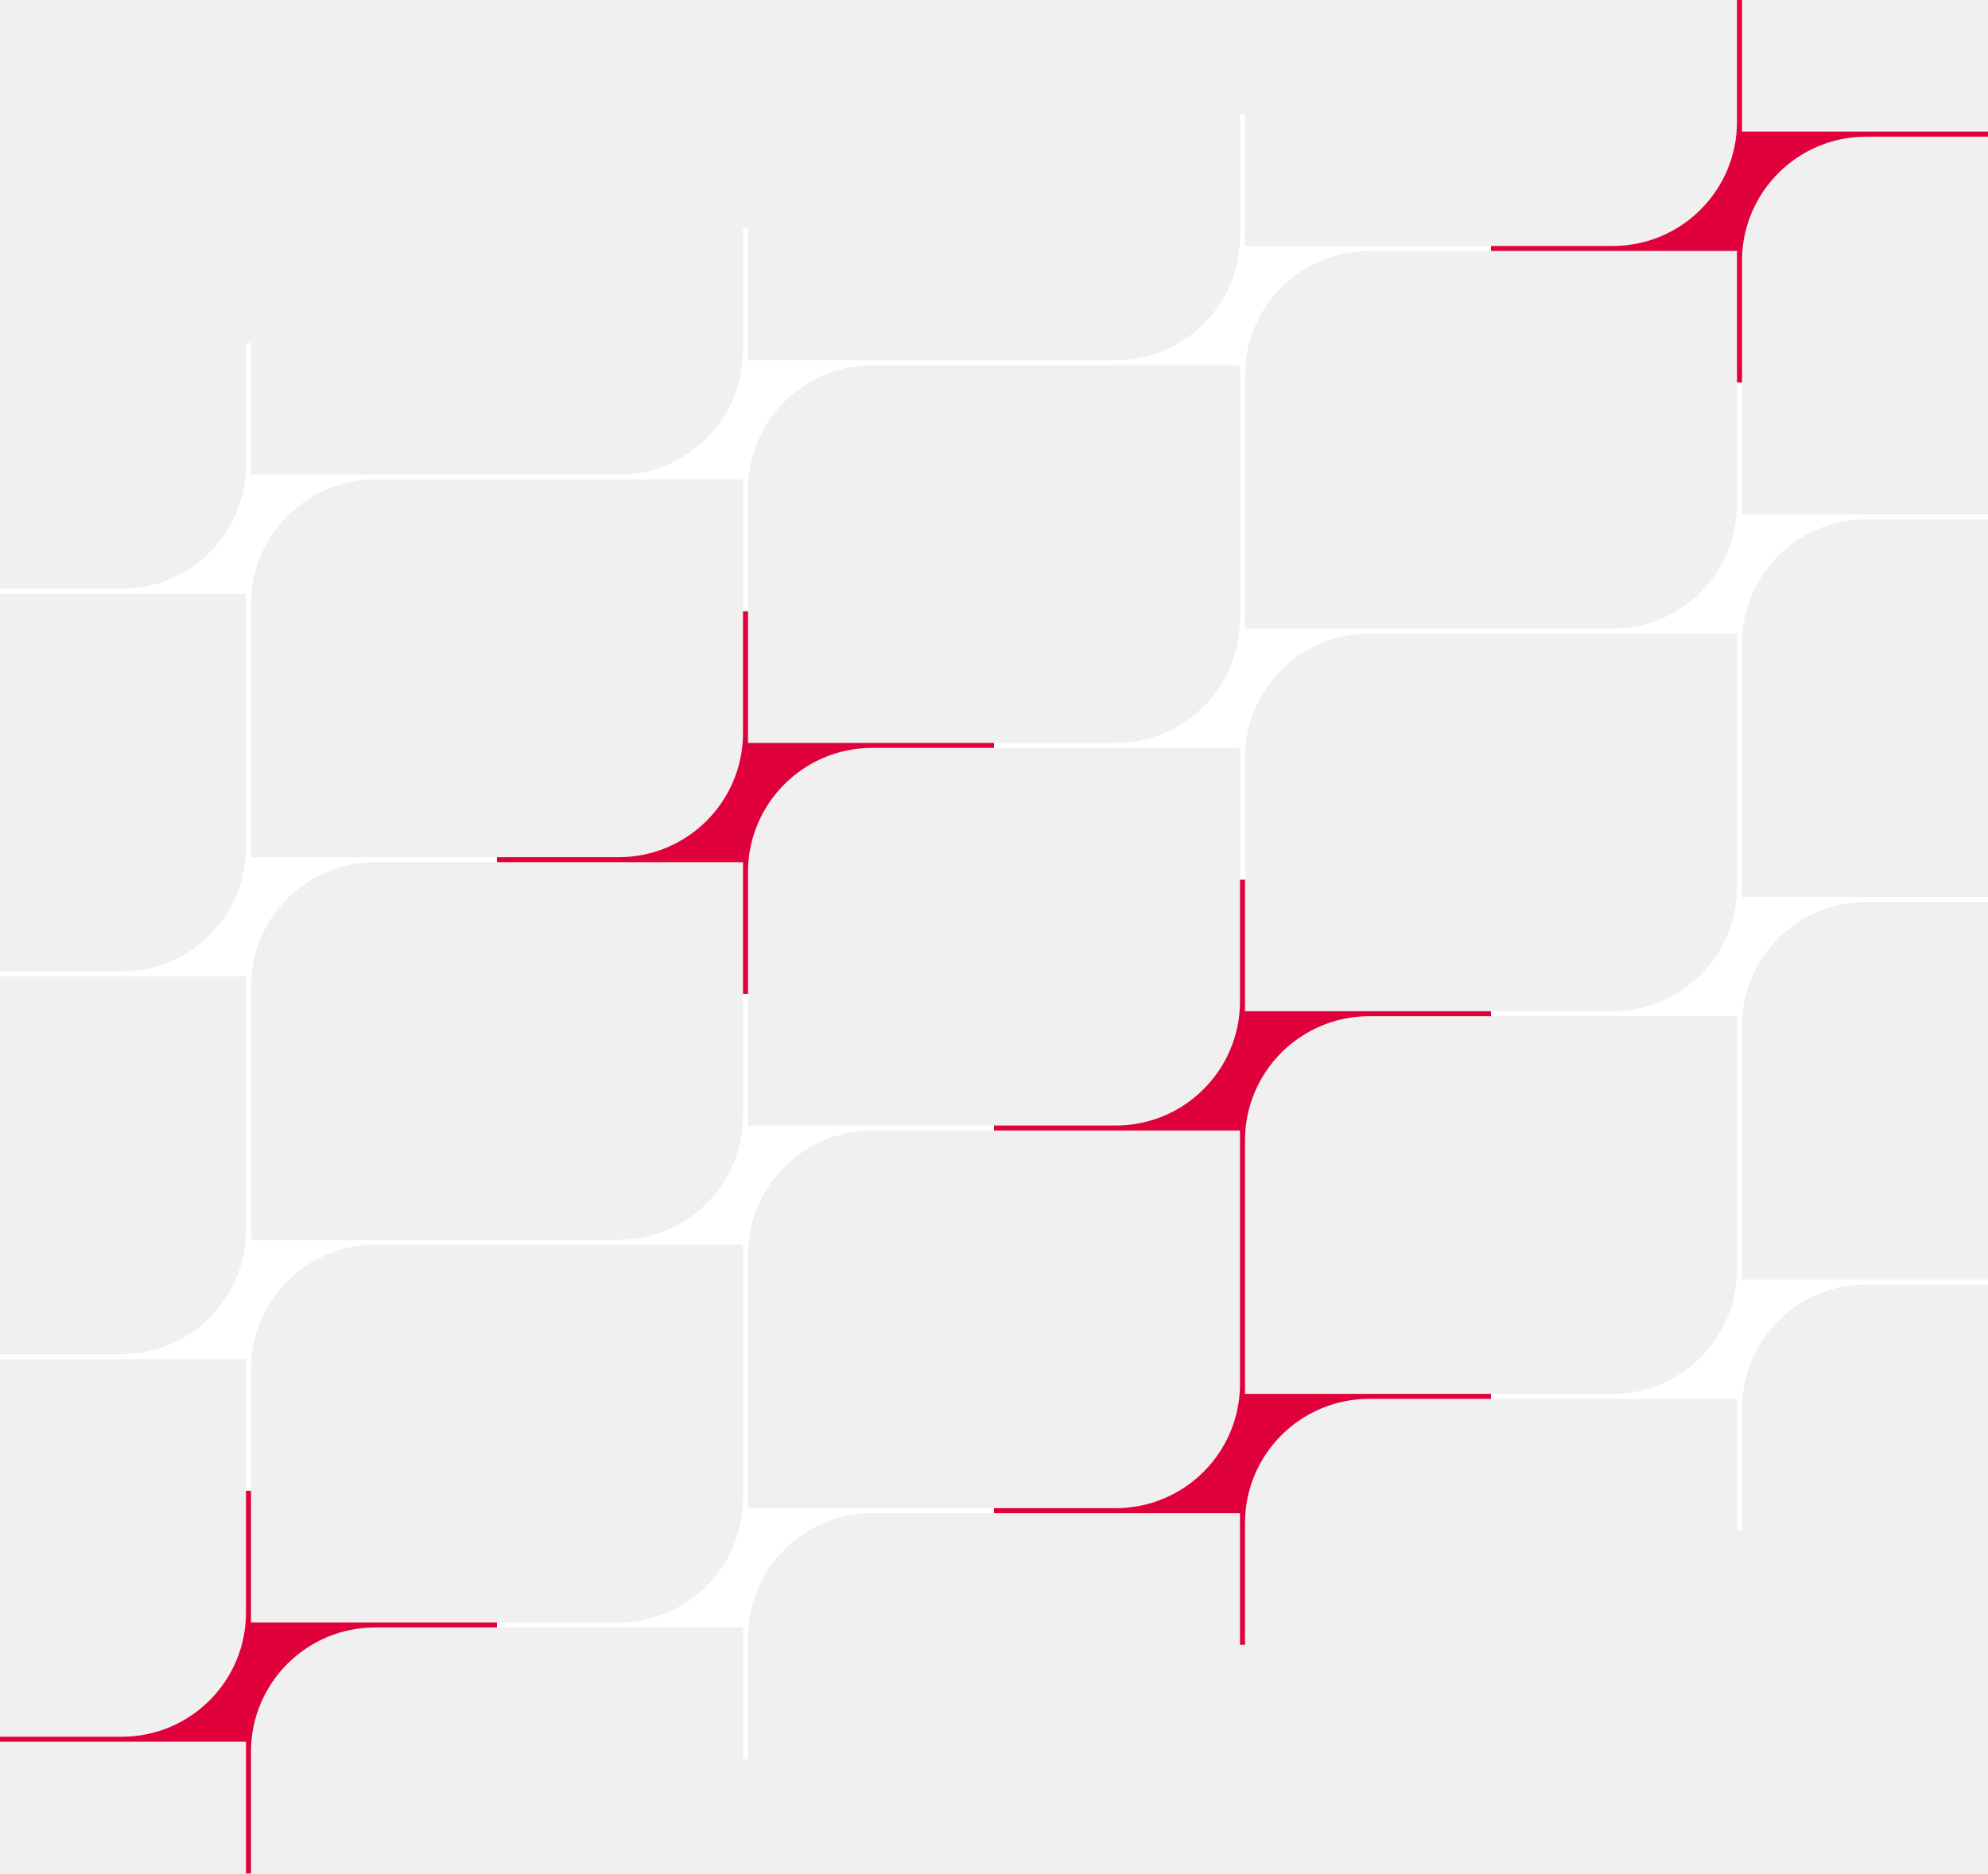
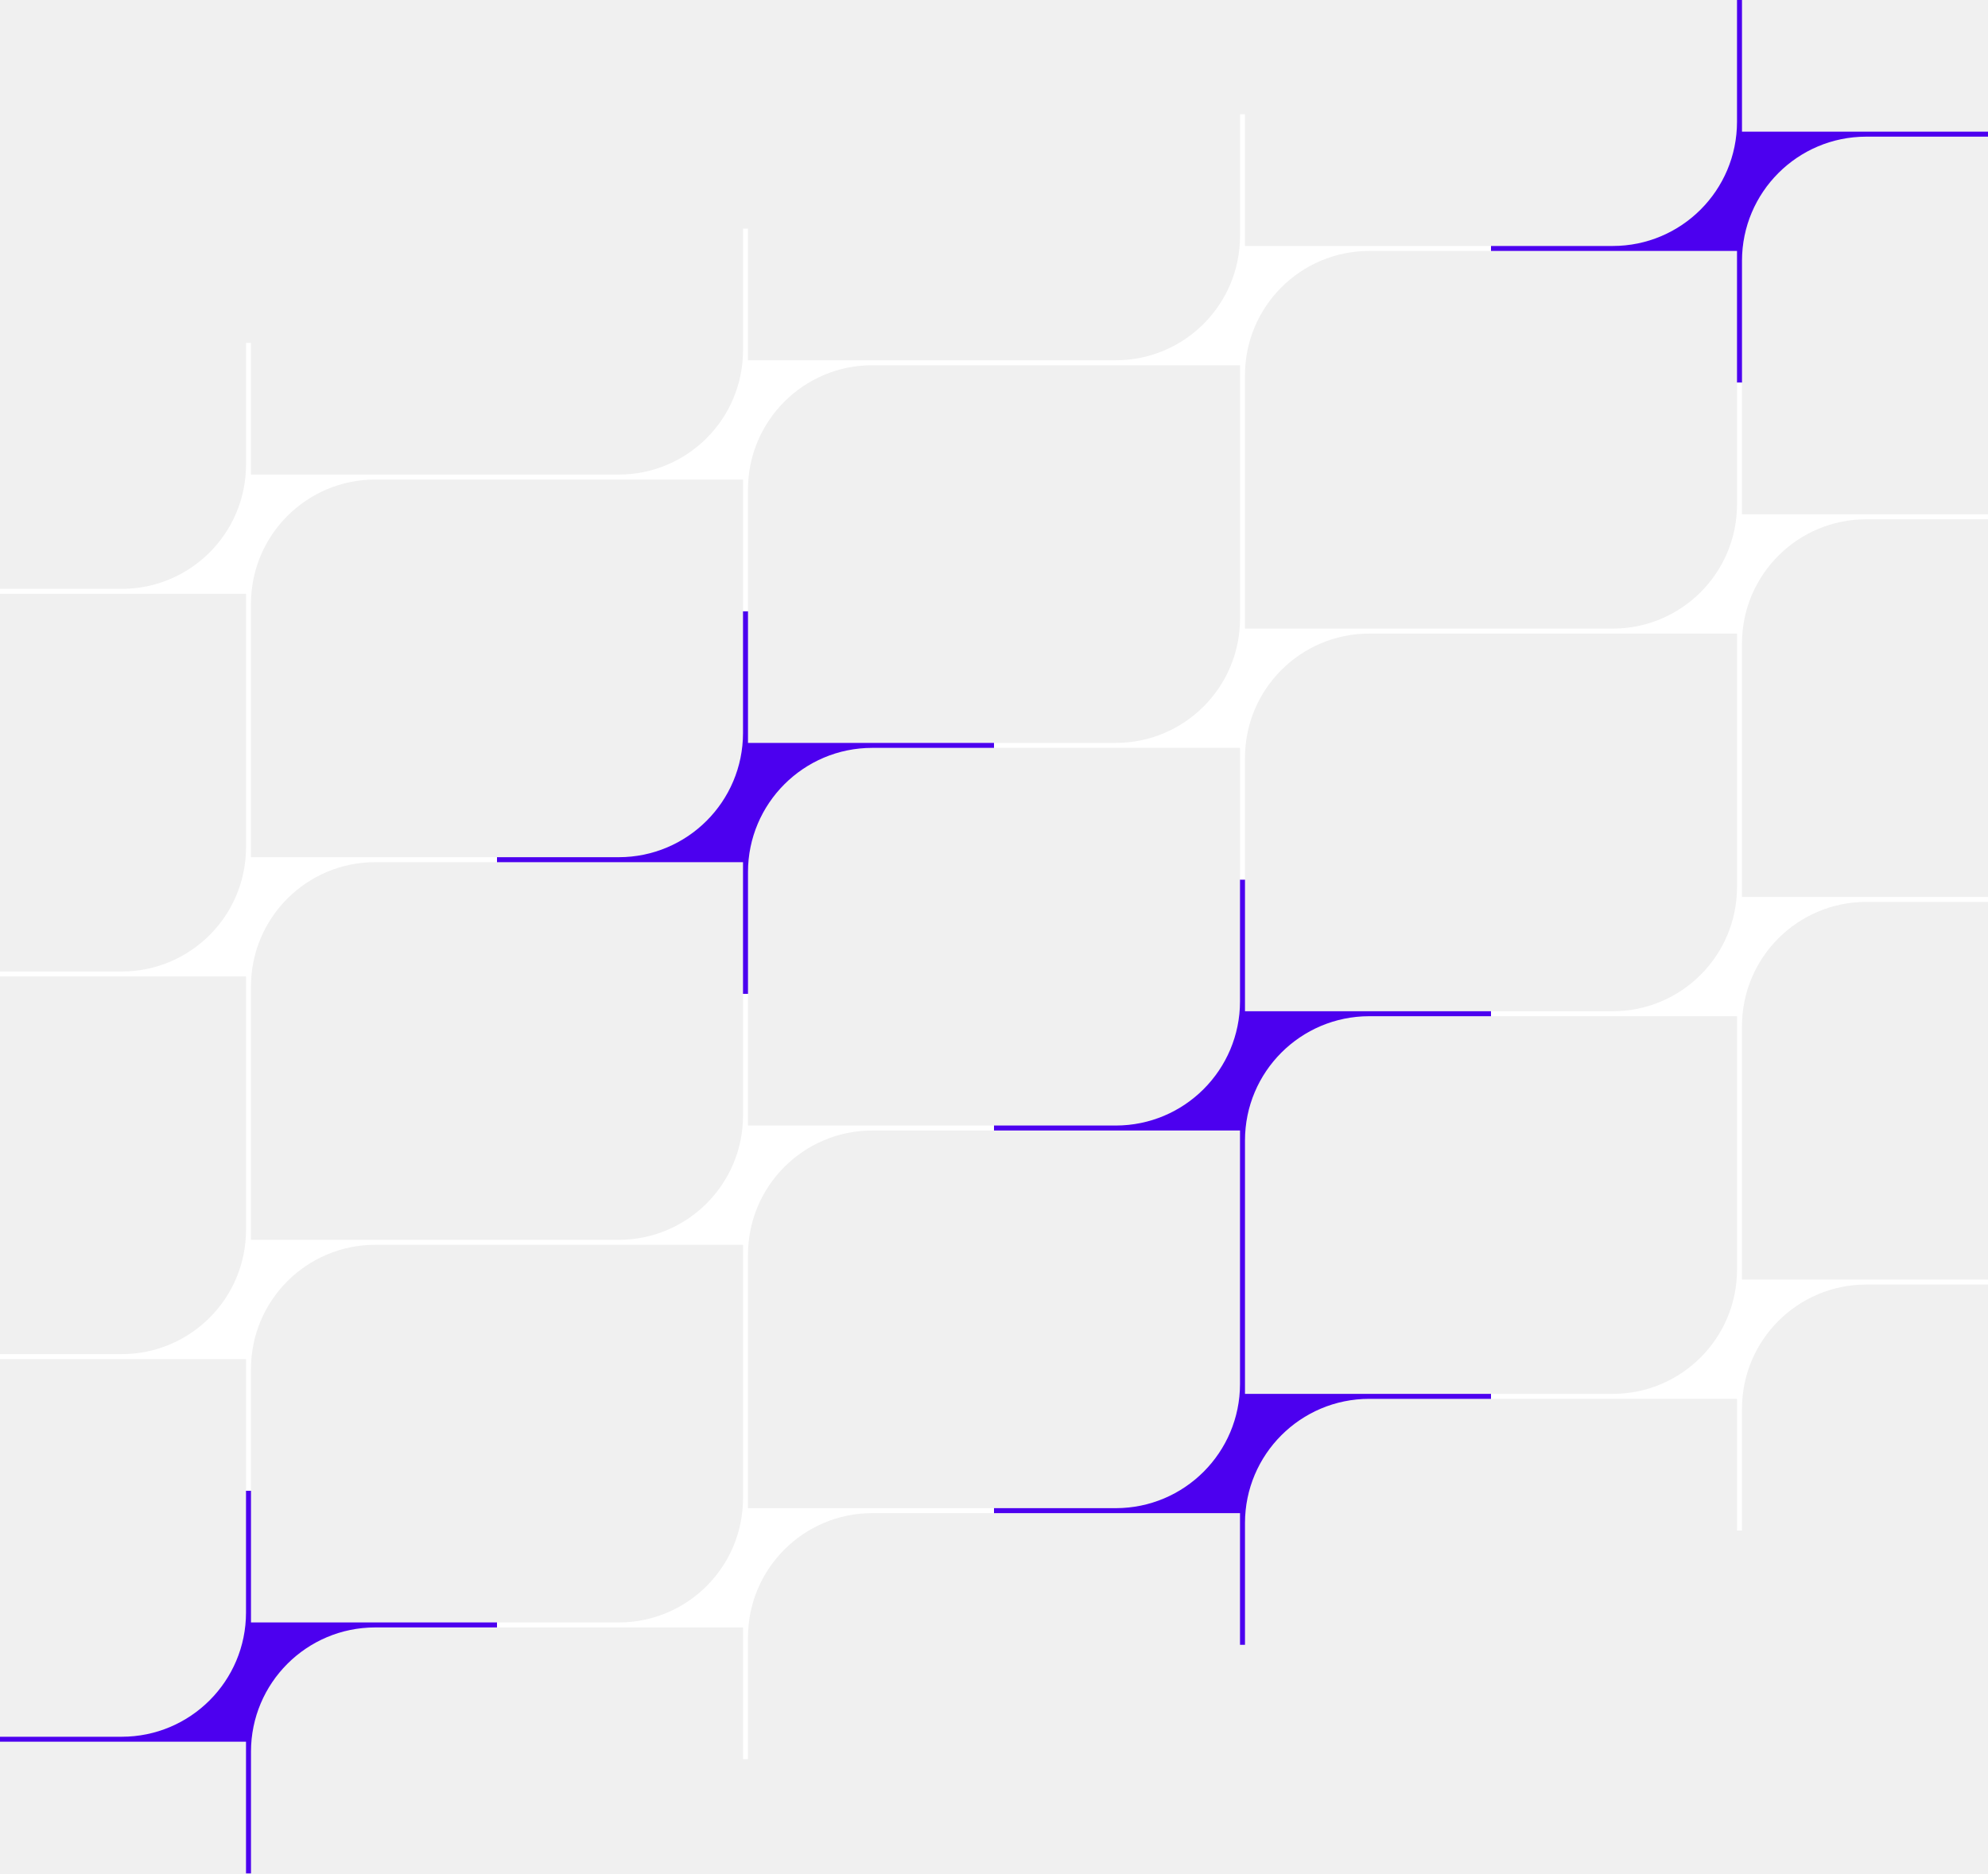
<svg xmlns="http://www.w3.org/2000/svg" viewBox="0 0 800 754">
-   <path d="M400,299H301V246h-2v49a50.018,50.018,0,0,1-50,50H200v2h99v53h2V351a50.019,50.019,0,0,1,50-50h49Z" fill="#e0003b" />
-   <path d="M701,53V0h-2V49a50.018,50.018,0,0,1-50,50H600v2h99v53h2V105a50.019,50.019,0,0,1,50-50h49V53Z" fill="#e0003b" />
-   <path d="M101,600H99v49a50.018,50.018,0,0,1-50,50H0v2H99v53h2V705a50.019,50.019,0,0,1,50-50h49v-2H101Z" fill="#e0003b" />
-   <path d="M501,354h-2v49a50.018,50.018,0,0,1-50,50H400v2h99V557a50.018,50.018,0,0,1-50,50H400v2h99v53h2V613a50.019,50.019,0,0,1,50-50h49v-2H501V459a50.019,50.019,0,0,1,50-50h49v-2H501Z" fill="#e0003b" />
+   <path d="M400,299H301V246h-2v49a50.018,50.018,0,0,1-50,50H200v2h99v53h2V351a50.019,50.019,0,0,1,50-50h49Z" fill="#4C00EF" />
+   <path d="M701,53V0h-2V49a50.018,50.018,0,0,1-50,50H600v2h99v53h2V105a50.019,50.019,0,0,1,50-50h49V53Z" fill="#4C00EF" />
+   <path d="M101,600H99v49a50.018,50.018,0,0,1-50,50H0v2H99v53h2V705a50.019,50.019,0,0,1,50-50h49v-2H101Z" fill="#4C00EF" />
+   <path d="M501,354h-2v49a50.018,50.018,0,0,1-50,50H400v2h99V557a50.018,50.018,0,0,1-50,50H400v2h99v53h2V613a50.019,50.019,0,0,1,50-50h49v-2H501V459a50.019,50.019,0,0,1,50-50h49v-2H501Z" fill="#4C00EF" />
  <path d="M701,259a50.019,50.019,0,0,1,50-50h49v-2H701V154h-2v49a50.018,50.018,0,0,1-50,50H501V151a50.019,50.019,0,0,1,50-50h49V99H501V46h-2V95a50.018,50.018,0,0,1-50,50H301V92h-2v49a50.018,50.018,0,0,1-50,50H101V138H99v49a50.018,50.018,0,0,1-50,50H0v2H99V341a50.018,50.018,0,0,1-50,50H0v2H99V495a50.018,50.018,0,0,1-50,50H0v2H99v53h2V551a50.019,50.019,0,0,1,50-50H299V603a50.018,50.018,0,0,1-50,50H200v2h99v53h2V659a50.019,50.019,0,0,1,50-50h49v-2H301V505a50.019,50.019,0,0,1,50-50h49v-2H301V400h-2v49a50.018,50.018,0,0,1-50,50H101V397a50.019,50.019,0,0,1,50-50h49v-2H101V243a50.019,50.019,0,0,1,50-50H299v53h2V197a50.019,50.019,0,0,1,50-50H499V249a50.018,50.018,0,0,1-50,50H400v2h99v53h2V305a50.019,50.019,0,0,1,50-50H699V357a50.018,50.018,0,0,1-50,50H600v2h99V511a50.018,50.018,0,0,1-50,50H600v2h99v53h2V567a50.019,50.019,0,0,1,50-50h49v-2H701V413a50.019,50.019,0,0,1,50-50h49v-2H701V259Z" fill="#fff" />
</svg>
